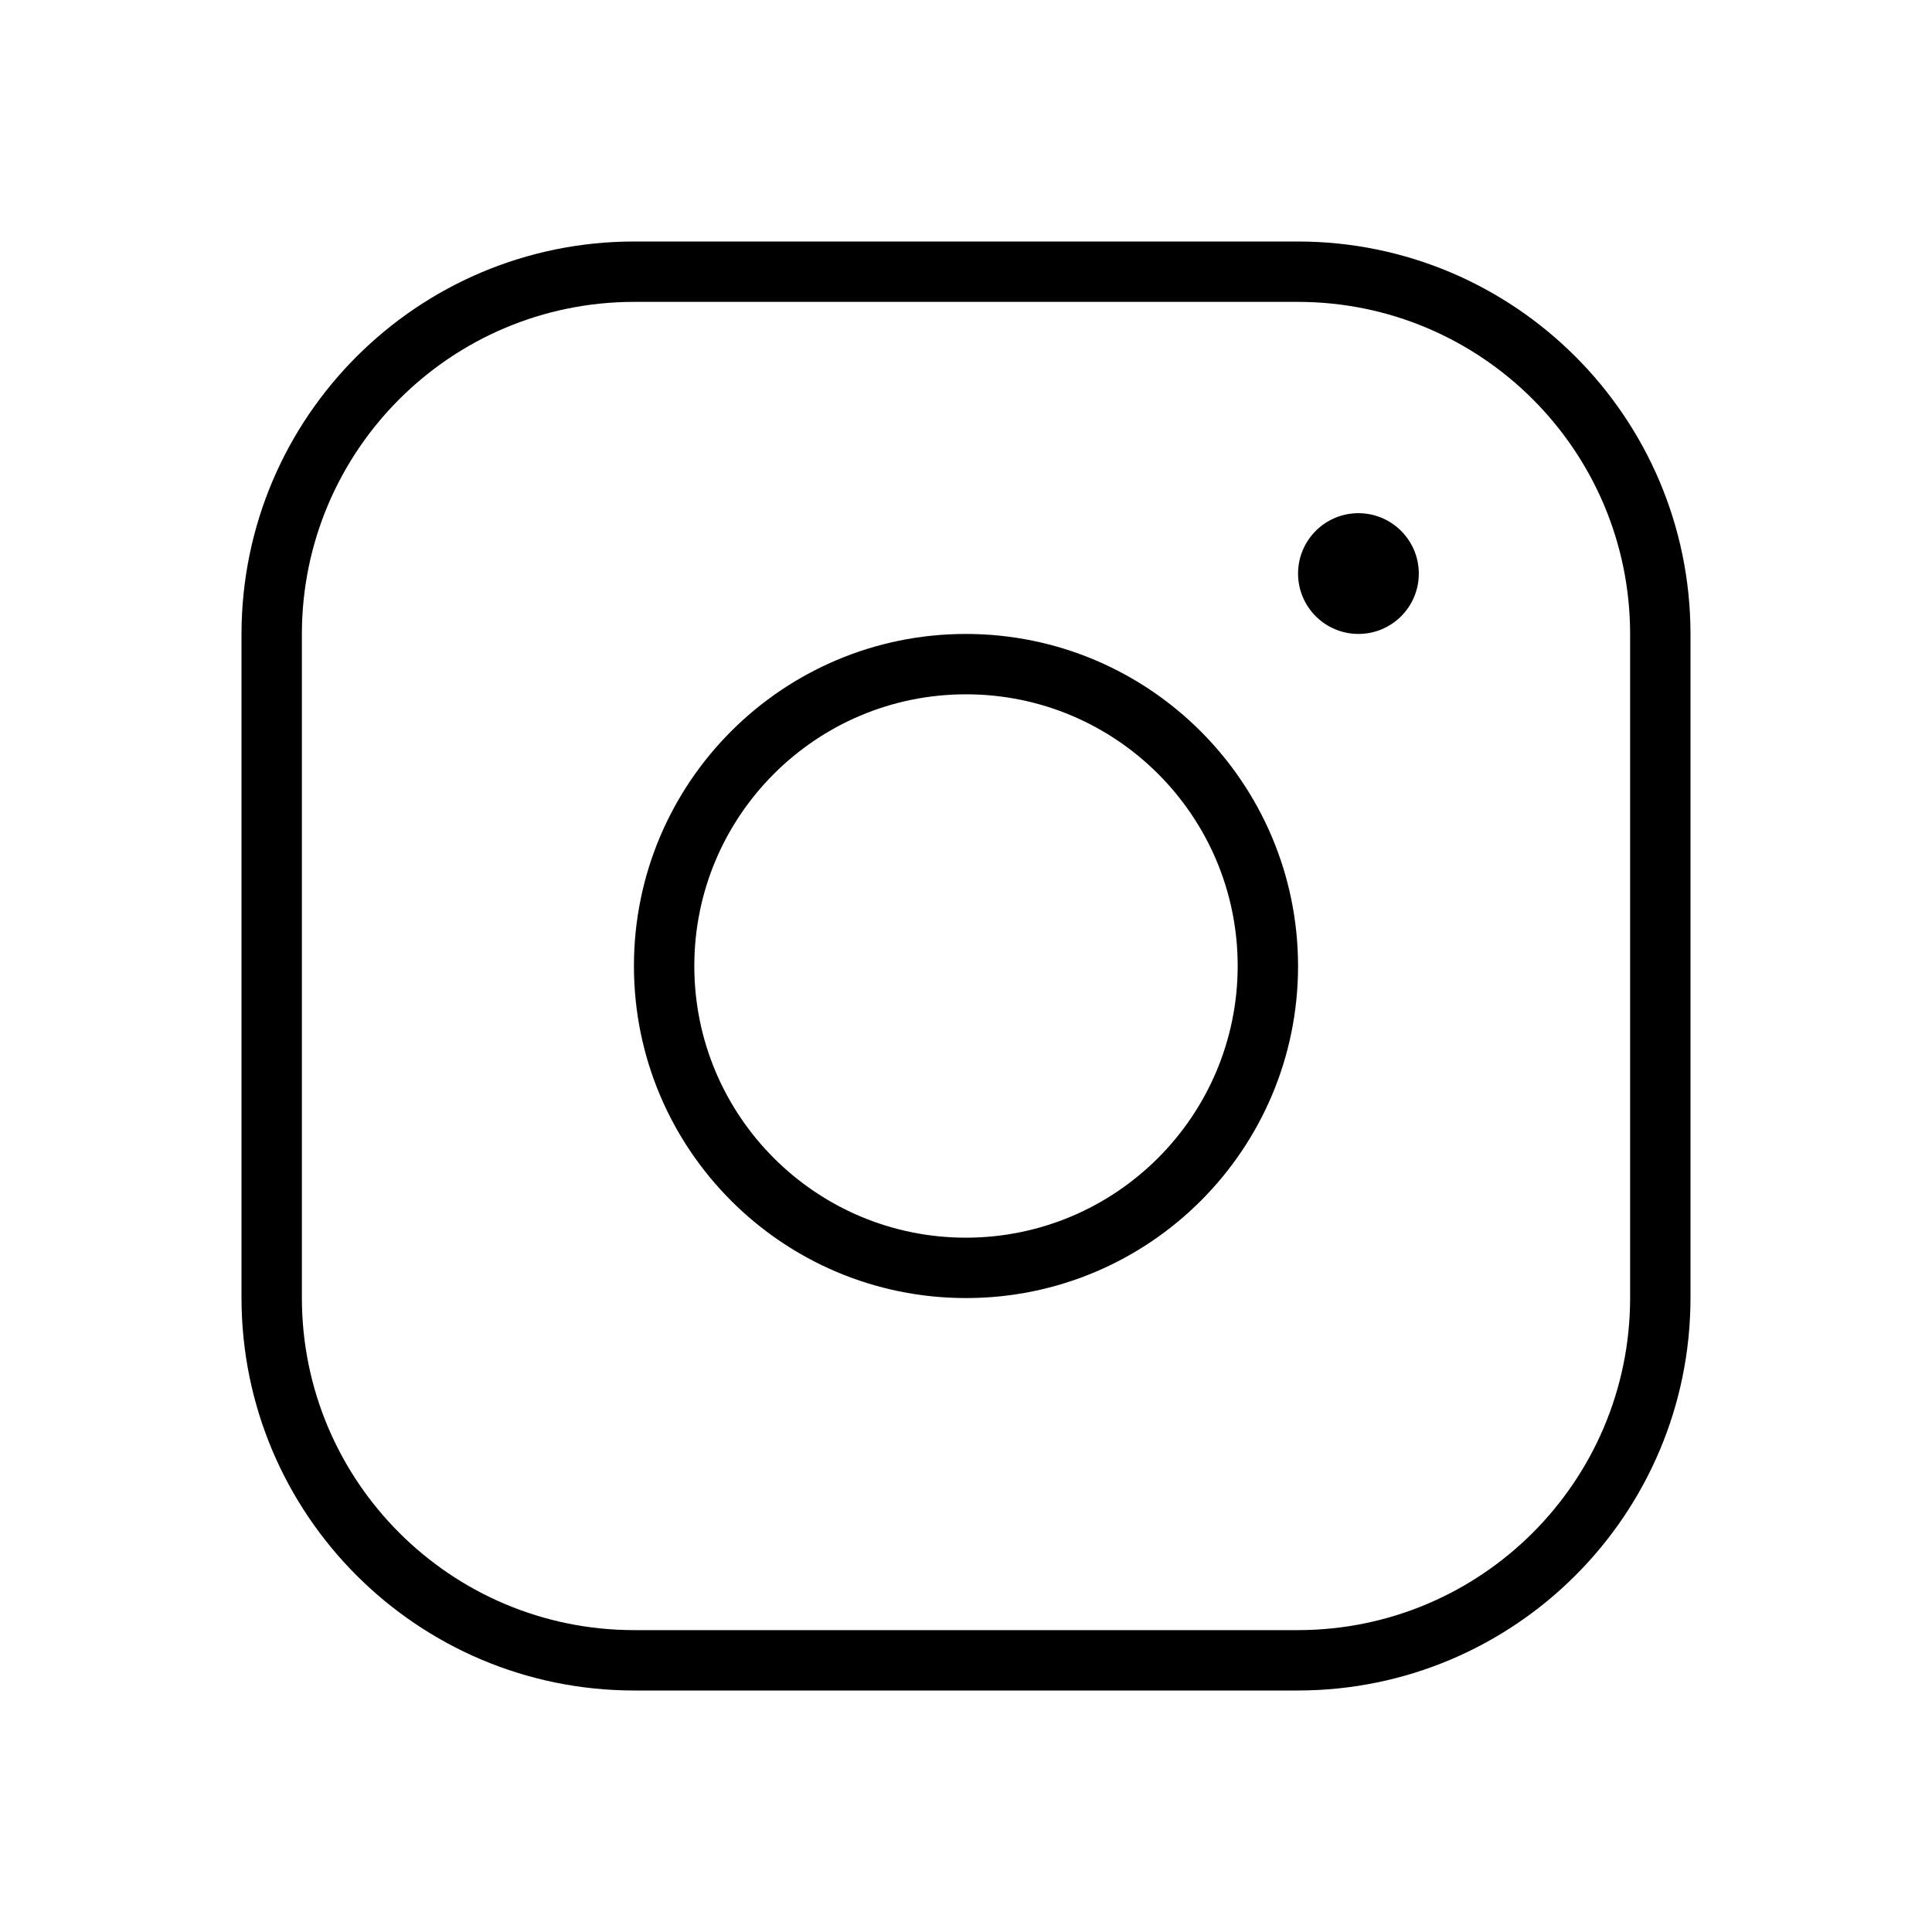
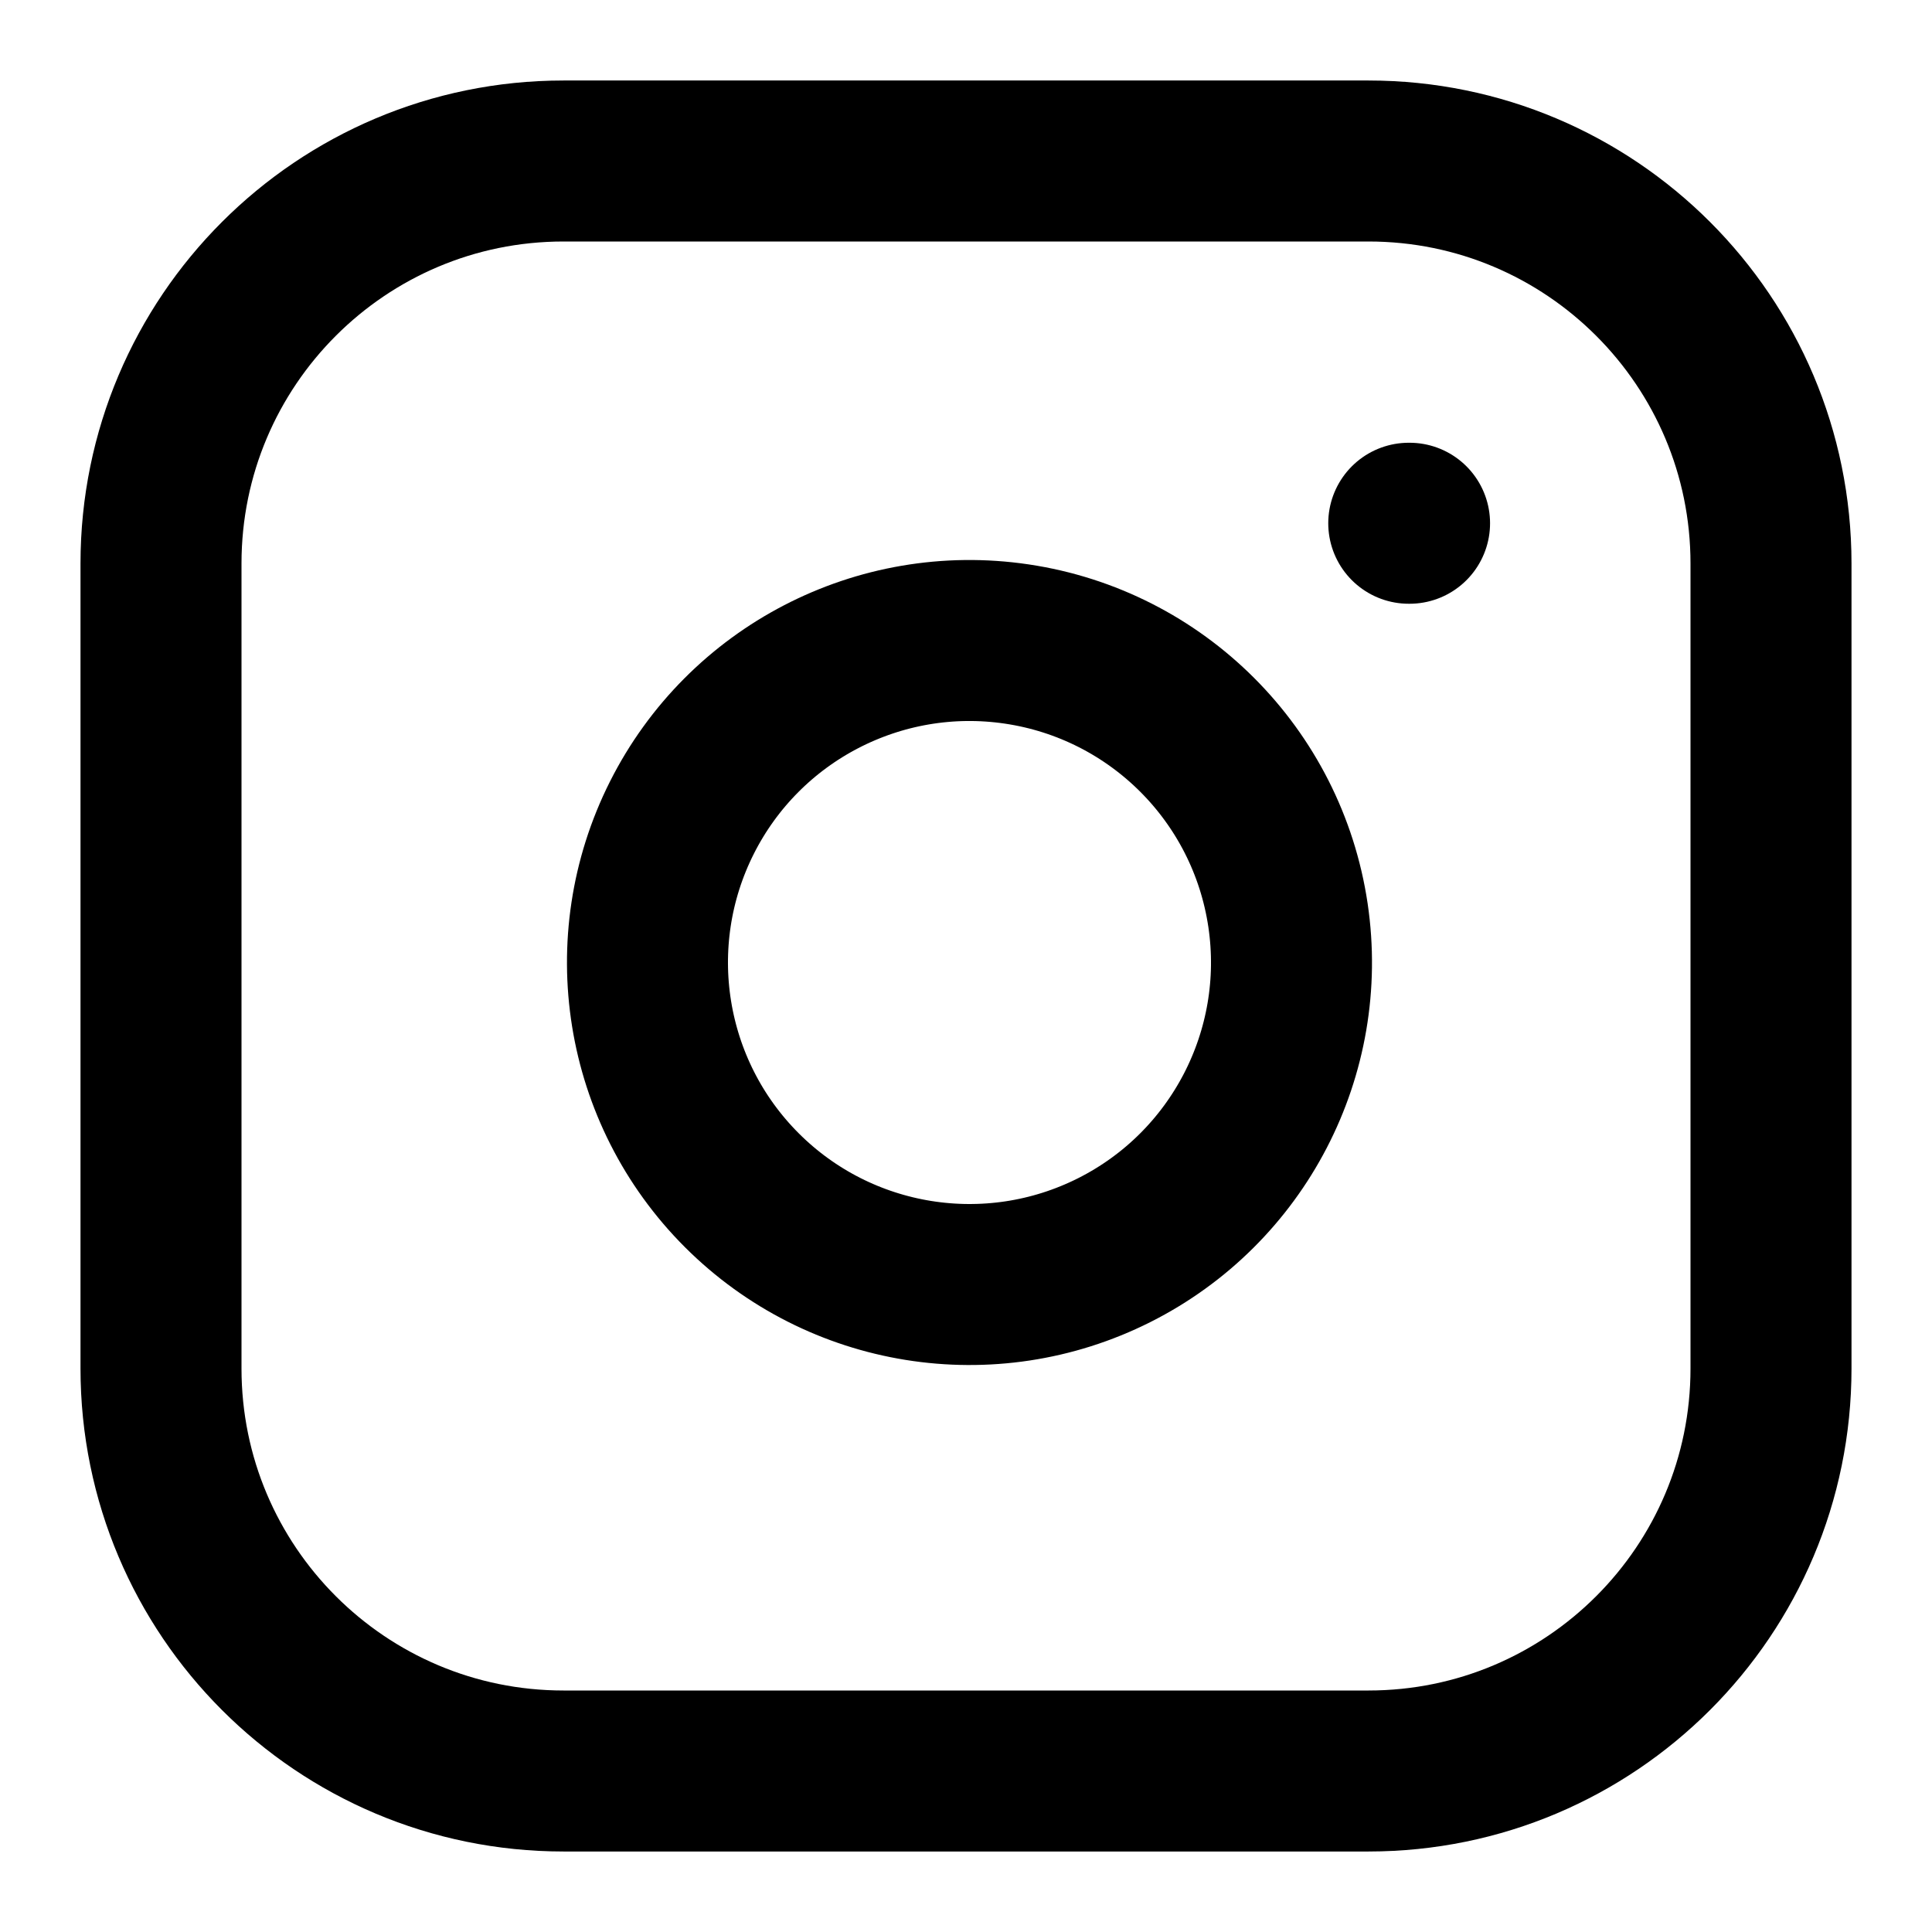
- <svg xmlns="http://www.w3.org/2000/svg" fill="#000000" width="800px" height="800px" viewBox="0 0 256 256" id="Flat">
-   <path d="M128,84a44,44,0,1,0,44,44A44.05,44.05,0,0,0,128,84Zm0,80a36,36,0,1,1,36-36A36.041,36.041,0,0,1,128,164ZM172,32H84A52.059,52.059,0,0,0,32,84v88a52.059,52.059,0,0,0,52,52h88a52.059,52.059,0,0,0,52-52V84A52.059,52.059,0,0,0,172,32Zm44,140a44.05,44.05,0,0,1-44,44H84a44.05,44.05,0,0,1-44-44V84A44.05,44.05,0,0,1,84,40h88a44.05,44.05,0,0,1,44,44ZM188,76a8,8,0,1,1-8-8A8.009,8.009,0,0,1,188,76Z" />
+ <svg xmlns="http://www.w3.org/2000/svg" width="24" height="24" viewBox="0 0 24 24" fill="none" stroke="currentColor" stroke-width="2" stroke-linecap="round" stroke-linejoin="round" class="lucide lucide-instagram">
+   <rect width="20" height="20" x="2" y="2" rx="5" ry="5" />
+   <path d="M16 11.37A4 4 0 1 1 12.63 8 4 4 0 0 1 16 11.37z" />
+   <line x1="17.5" x2="17.51" y1="6.5" y2="6.5" />
</svg>
